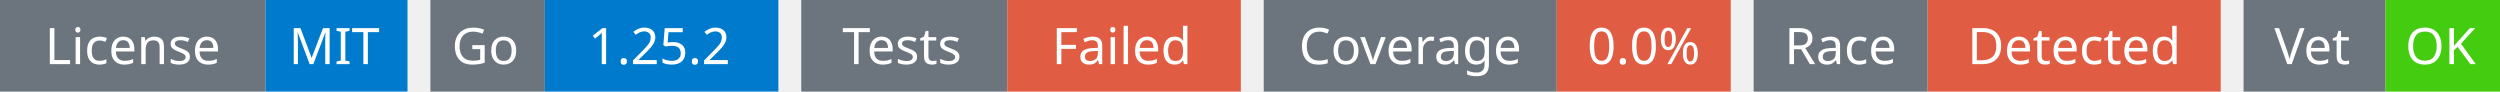
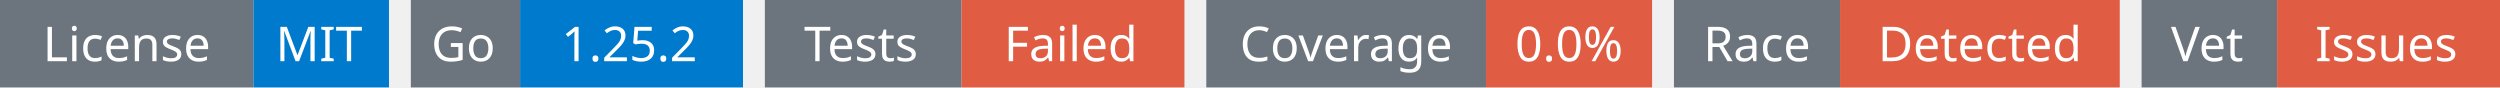
- <svg xmlns="http://www.w3.org/2000/svg" width="546" height="20" viewBox="0 0 546 20">
+ <svg xmlns="http://www.w3.org/2000/svg" width="572" height="20" viewBox="0 0 572 20">
  <g transform="translate(0, 0)">
    <rect x="0" y="0" width="58" height="20" fill="#6c757d" />
    <rect x="58" y="0" width="31" height="20" fill="#007acc" />
    <text x="29" y="14" text-anchor="middle" font-family="sans-serif" font-size="11" fill="white">License</text>
    <text x="73" y="14" text-anchor="middle" font-family="sans-serif" font-size="11" fill="white">MIT</text>
  </g>
  <g transform="translate(94, 0)">
    <rect x="0" y="0" width="25" height="20" fill="#6c757d" />
    <rect x="25" y="0" width="51" height="20" fill="#007acc" />
    <text x="12" y="14" text-anchor="middle" font-family="sans-serif" font-size="11" fill="white">Go</text>
    <text x="50" y="14" text-anchor="middle" font-family="sans-serif" font-size="11" fill="white">1.25.2</text>
  </g>
  <g transform="translate(175, 0)">
    <rect x="0" y="0" width="45" height="20" fill="#6c757d" />
    <rect x="45" y="0" width="51" height="20" fill="#e05d44" />
    <text x="22" y="14" text-anchor="middle" font-family="sans-serif" font-size="11" fill="white">Tests</text>
    <text x="70" y="14" text-anchor="middle" font-family="sans-serif" font-size="11" fill="white">Failed</text>
  </g>
  <g transform="translate(276, 0)">
    <rect x="0" y="0" width="64" height="20" fill="#6c757d" />
    <rect x="64" y="0" width="38" height="20" fill="#e05d44" />
    <text x="32" y="14" text-anchor="middle" font-family="sans-serif" font-size="11" fill="white">Coverage</text>
    <text x="83" y="14" text-anchor="middle" font-family="sans-serif" font-size="11" fill="white">0.0%</text>
  </g>
  <g transform="translate(383, 0)">
    <rect x="0" y="0" width="38" height="20" fill="#6c757d" />
    <rect x="38" y="0" width="64" height="20" fill="#e05d44" />
    <text x="19" y="14" text-anchor="middle" font-family="sans-serif" font-size="11" fill="white">Race</text>
    <text x="70" y="14" text-anchor="middle" font-family="sans-serif" font-size="11" fill="white">Detected</text>
  </g>
  <g transform="translate(490, 0)">
    <rect x="0" y="0" width="31" height="20" fill="#6c757d" />
-     <rect x="31" y="0" width="25" height="20" fill="#4c1" />
+     <rect x="31" y="0" width="51" height="20" fill="#e05d44" />
    <text x="15" y="14" text-anchor="middle" font-family="sans-serif" font-size="11" fill="white">Vet</text>
-     <text x="43" y="14" text-anchor="middle" font-family="sans-serif" font-size="11" fill="white">OK</text>
+     <text x="56" y="14" text-anchor="middle" font-family="sans-serif" font-size="11" fill="white">Issues</text>
  </g>
</svg>
